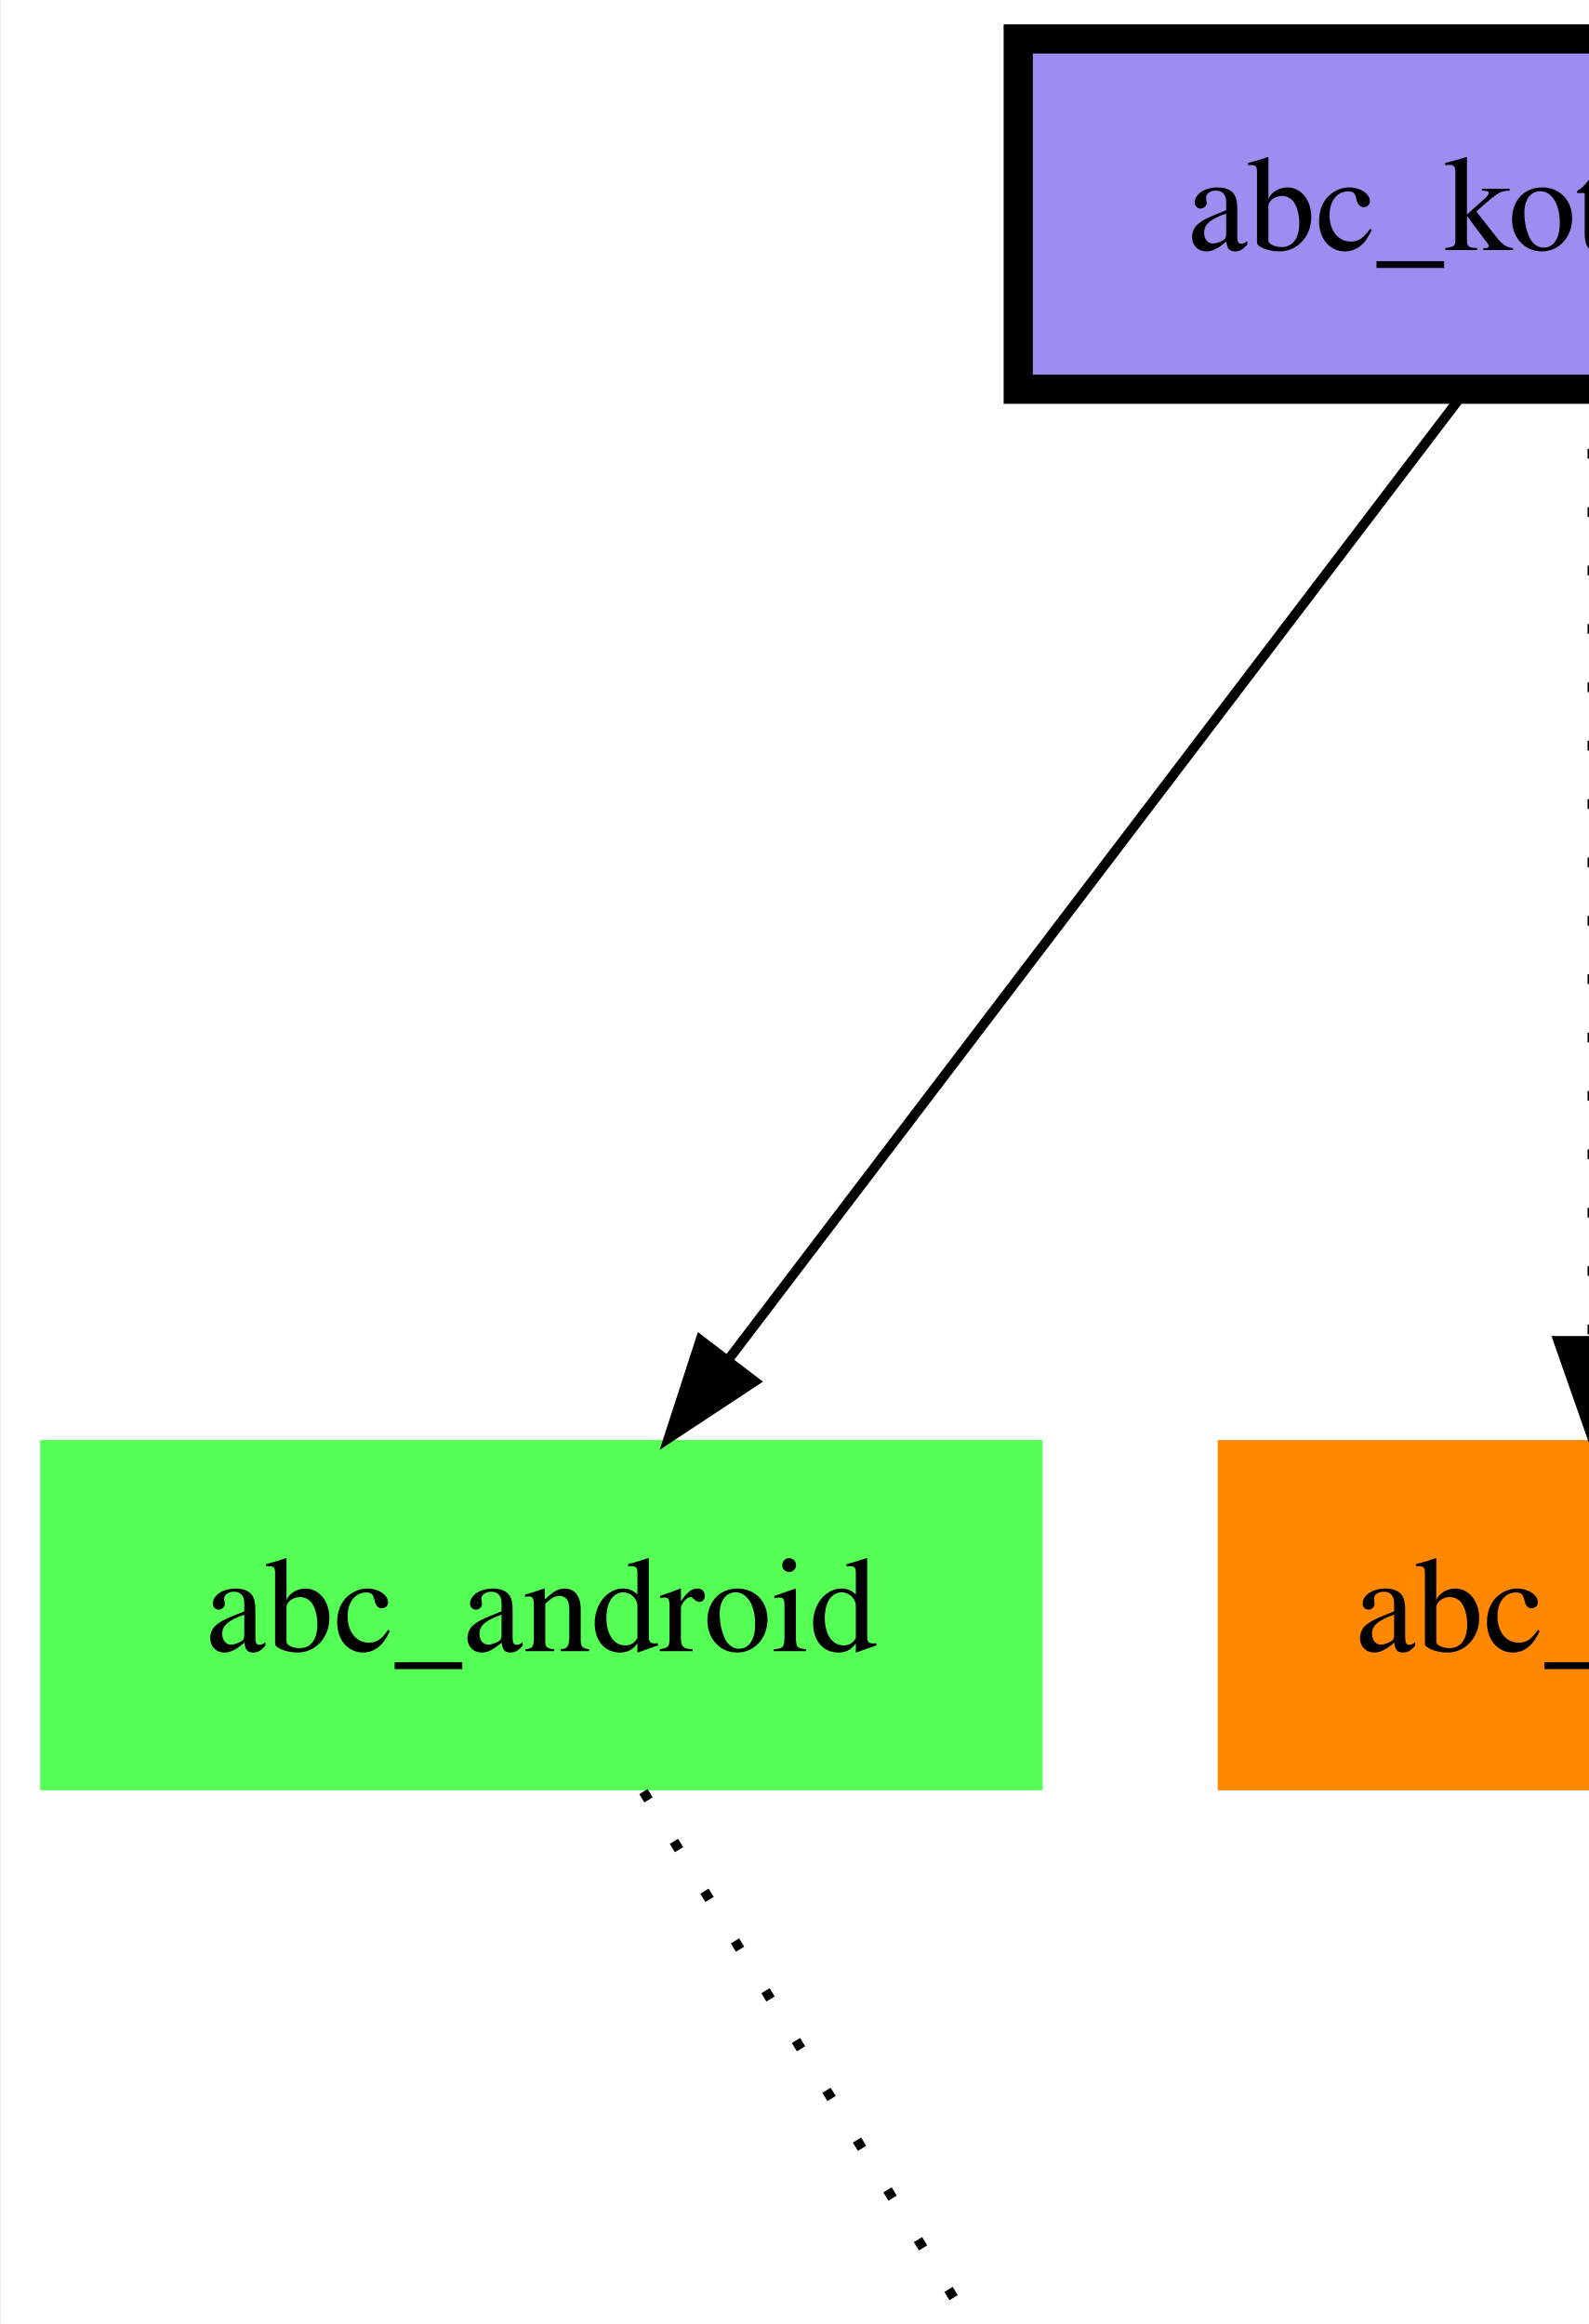
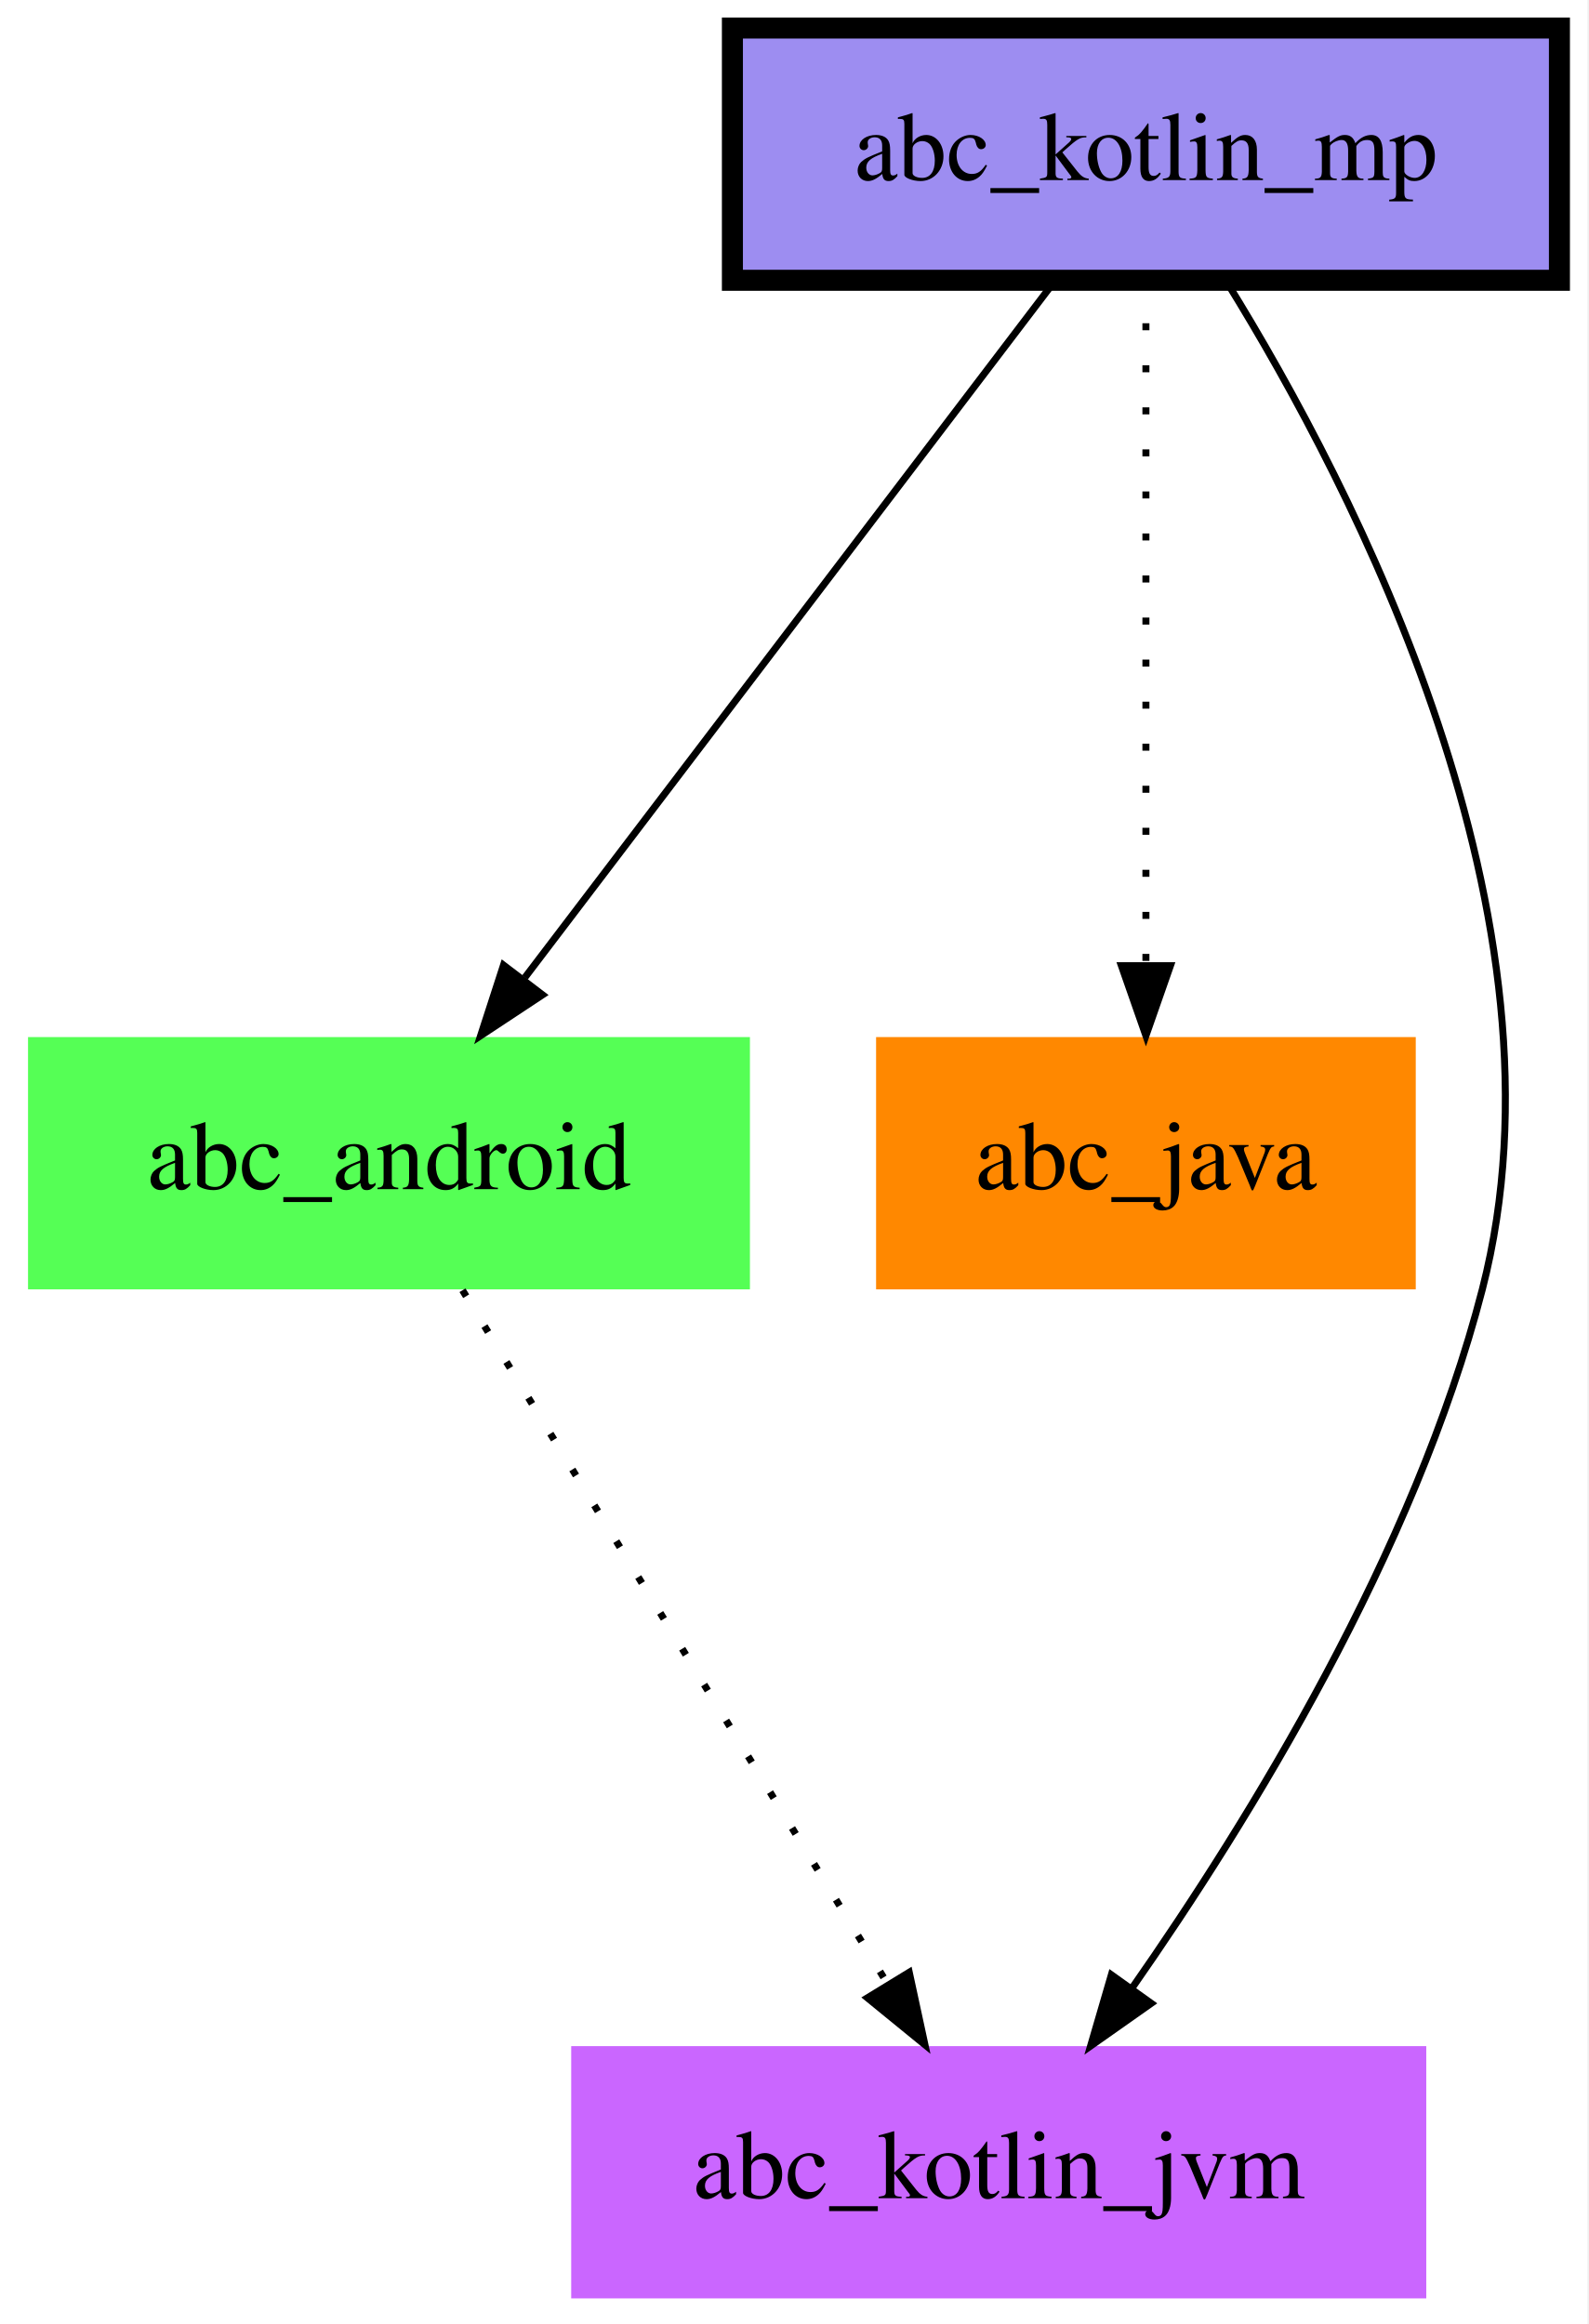
- <svg xmlns="http://www.w3.org/2000/svg" width="315pt" height="461pt" viewBox="0.00 0.00 226.50 332.00">
+ <svg xmlns="http://www.w3.org/2000/svg" width="315pt" height="461pt" viewBox="0.00 0.00 315.00 461.00">
  <g id="graph0" class="graph" transform="scale(1.39 1.39) rotate(0) translate(4 328)">
    <polygon fill="white" stroke="transparent" points="-4,4 -4,-328 222.5,-328 222.5,4 -4,4" />
    <g id="node1" class="node">
      <polygon fill="#55ff55" stroke="transparent" points="103,-180 0,-180 0,-144 103,-144 103,-180" />
      <text text-anchor="middle" x="51.5" y="-158.3" font-family="Times,serif" font-size="14.00">abc_android</text>
    </g>
    <g id="node3" class="node">
      <polygon fill="#ca66ff" stroke="transparent" points="199.5,-36 77.5,-36 77.5,0 199.5,0 199.5,-36" />
      <text text-anchor="middle" x="138.5" y="-14.3" font-family="Times,serif" font-size="14.00">abc_kotlin_jvm</text>
    </g>
    <g id="edge1" class="edge">
      <path fill="none" stroke="black" stroke-dasharray="1,5" d="M61.99,-143.87C77.08,-119.24 105.02,-73.64 122.64,-44.88" />
      <polygon fill="black" stroke="black" points="125.73,-46.54 127.97,-36.19 119.76,-42.89 125.73,-46.54" />
    </g>
    <g id="node2" class="node">
      <polygon fill="#ff8800" stroke="transparent" points="198,-180 121,-180 121,-144 198,-144 198,-180" />
      <text text-anchor="middle" x="159.5" y="-158.3" font-family="Times,serif" font-size="14.00">abc_java</text>
    </g>
    <g id="node4" class="node">
      <polygon fill="#9d8df1" stroke="black" stroke-width="3" points="218.5,-324 100.5,-324 100.5,-288 218.5,-288 218.5,-324" />
      <text text-anchor="middle" x="159.5" y="-302.3" font-family="Times,serif" font-size="14.00">abc_kotlin_mp</text>
    </g>
    <g id="edge2" class="edge">
      <path fill="none" stroke="black" d="M146.47,-287.87C127.66,-263.14 92.75,-217.24 70.9,-188.51" />
      <polygon fill="black" stroke="black" points="73.41,-186.03 64.57,-180.19 67.84,-190.27 73.41,-186.03" />
    </g>
    <g id="edge3" class="edge">
      <path fill="none" stroke="black" stroke-dasharray="1,5" d="M159.5,-287.87C159.5,-263.67 159.5,-219.21 159.5,-190.39" />
      <polygon fill="black" stroke="black" points="163,-190.19 159.5,-180.19 156,-190.19 163,-190.19" />
    </g>
    <g id="edge4" class="edge">
      <path fill="none" stroke="black" d="M171.05,-287.73C189.22,-258.38 221.11,-196.82 207.5,-144 197.86,-106.59 174.38,-68.4 157.49,-44.24" />
      <polygon fill="black" stroke="black" points="160.26,-42.11 151.6,-36.01 154.57,-46.18 160.26,-42.11" />
    </g>
  </g>
</svg>
